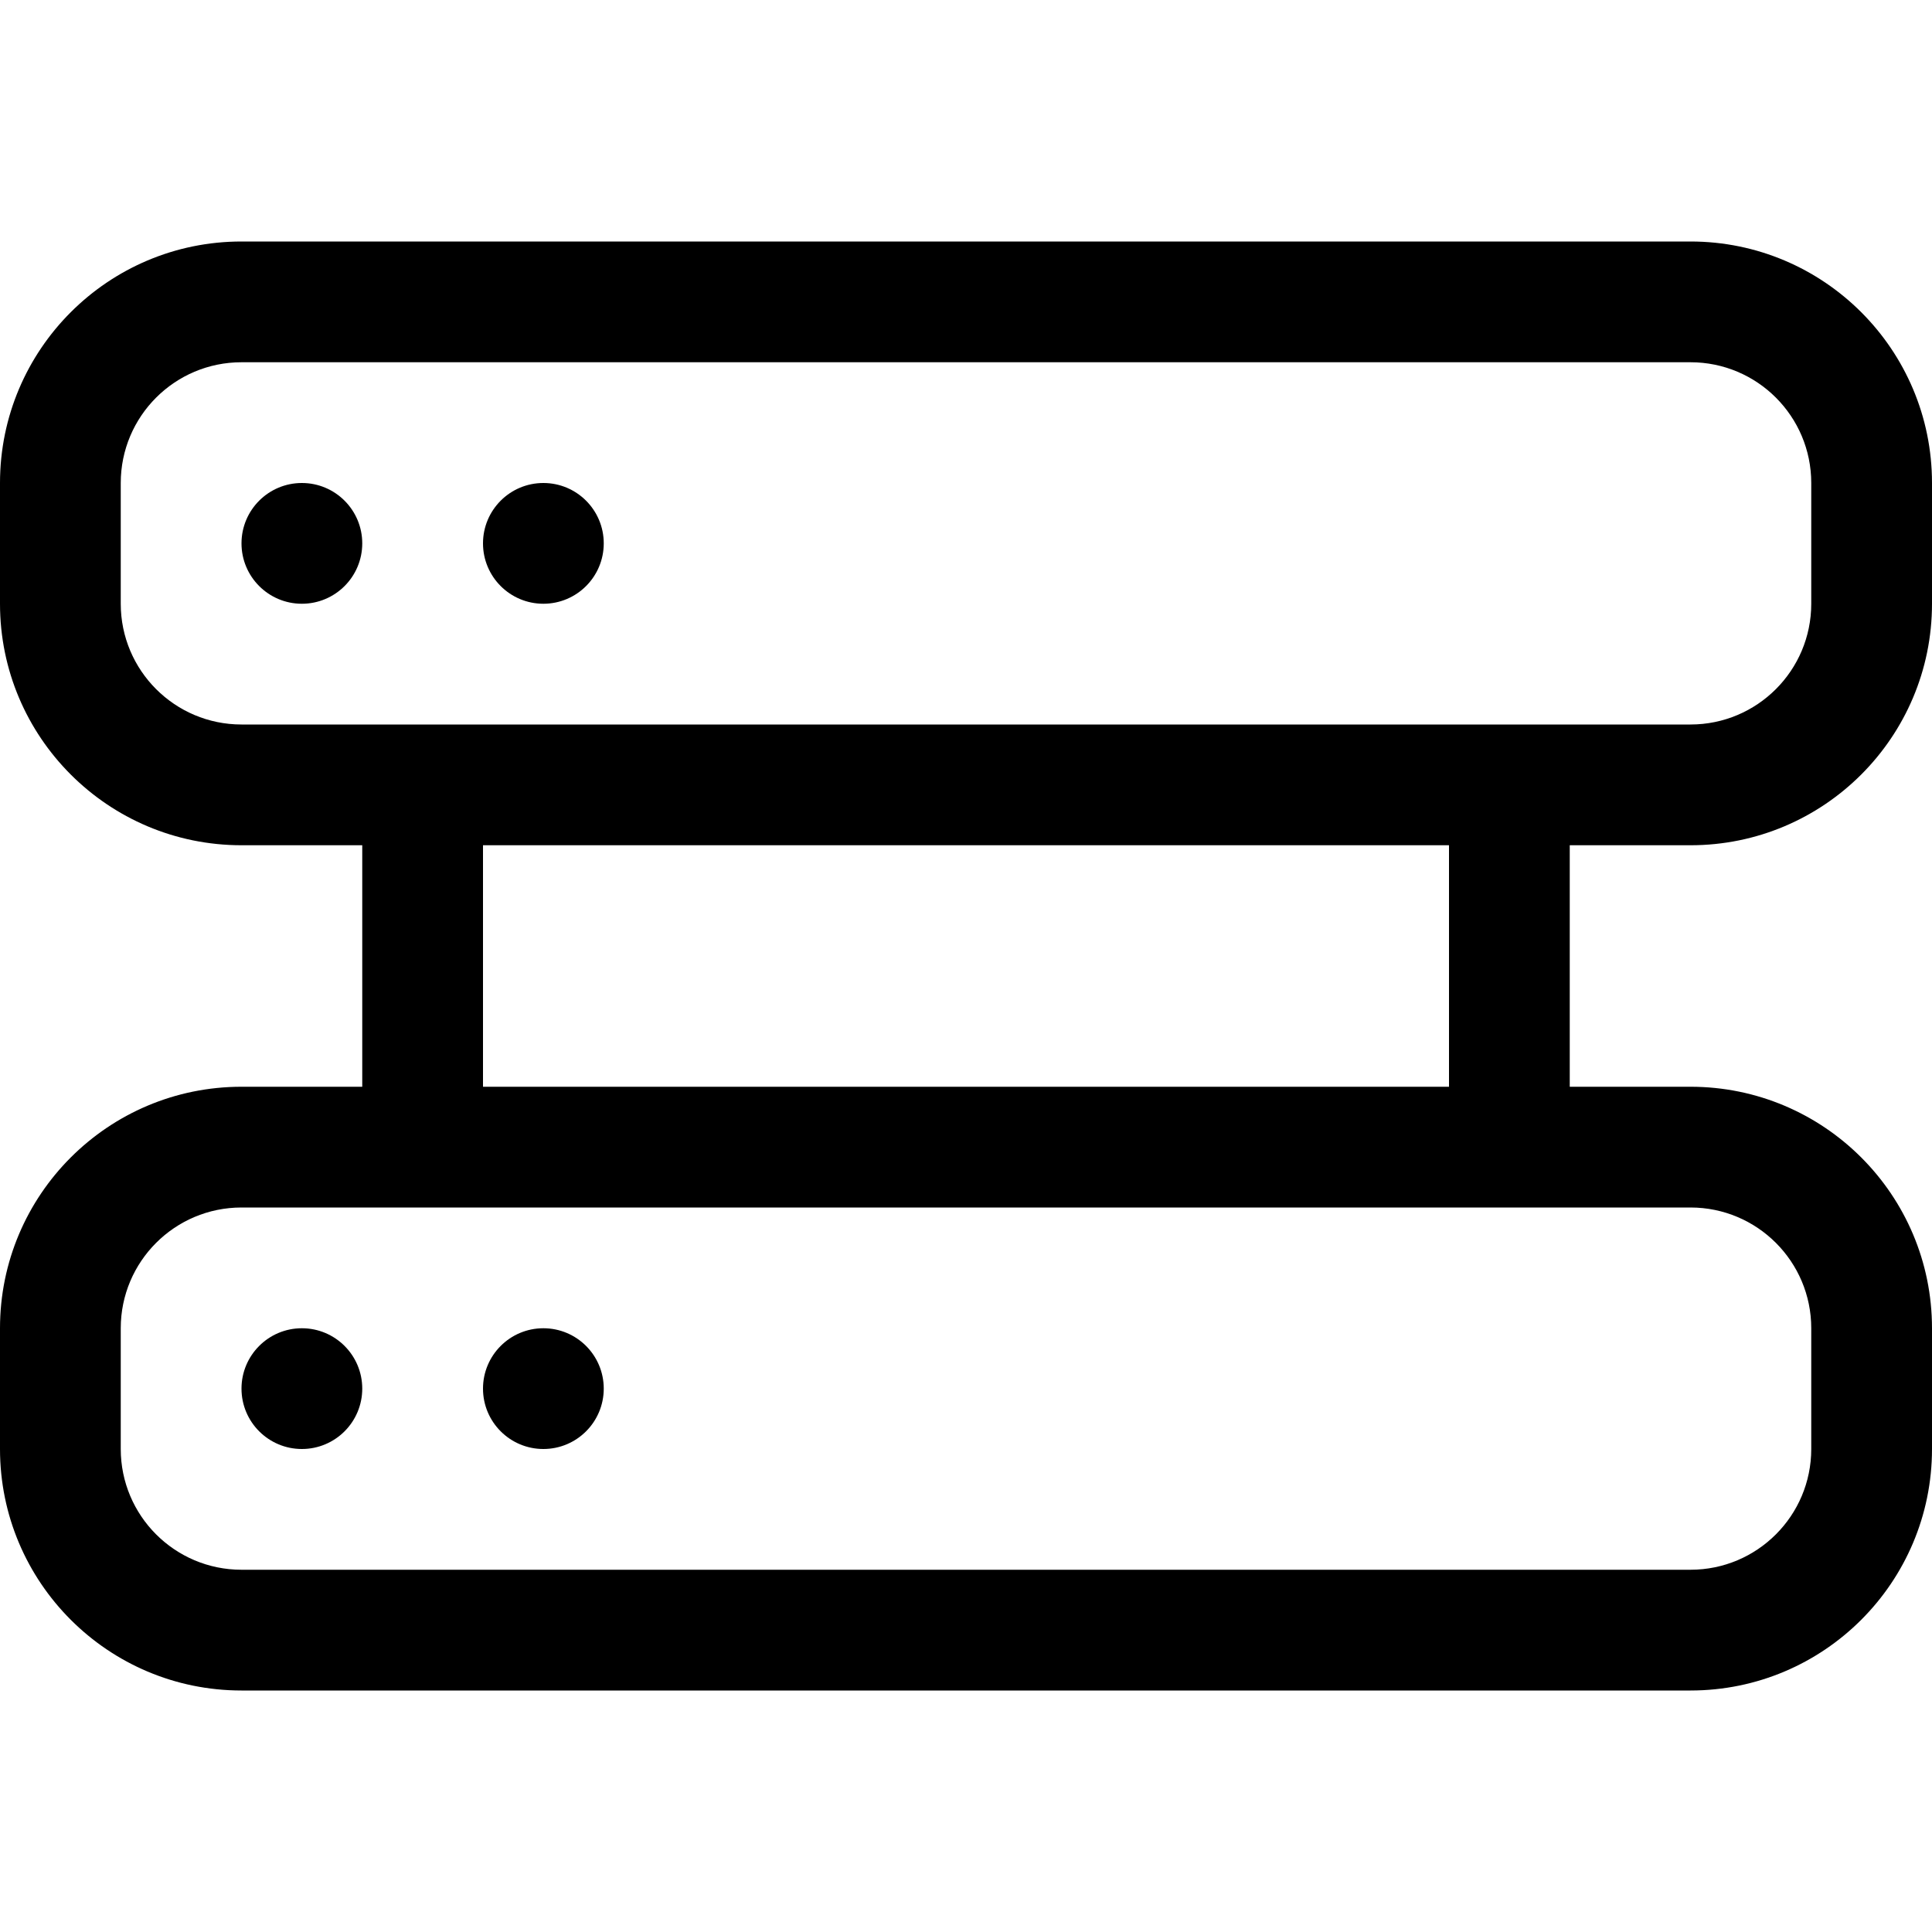
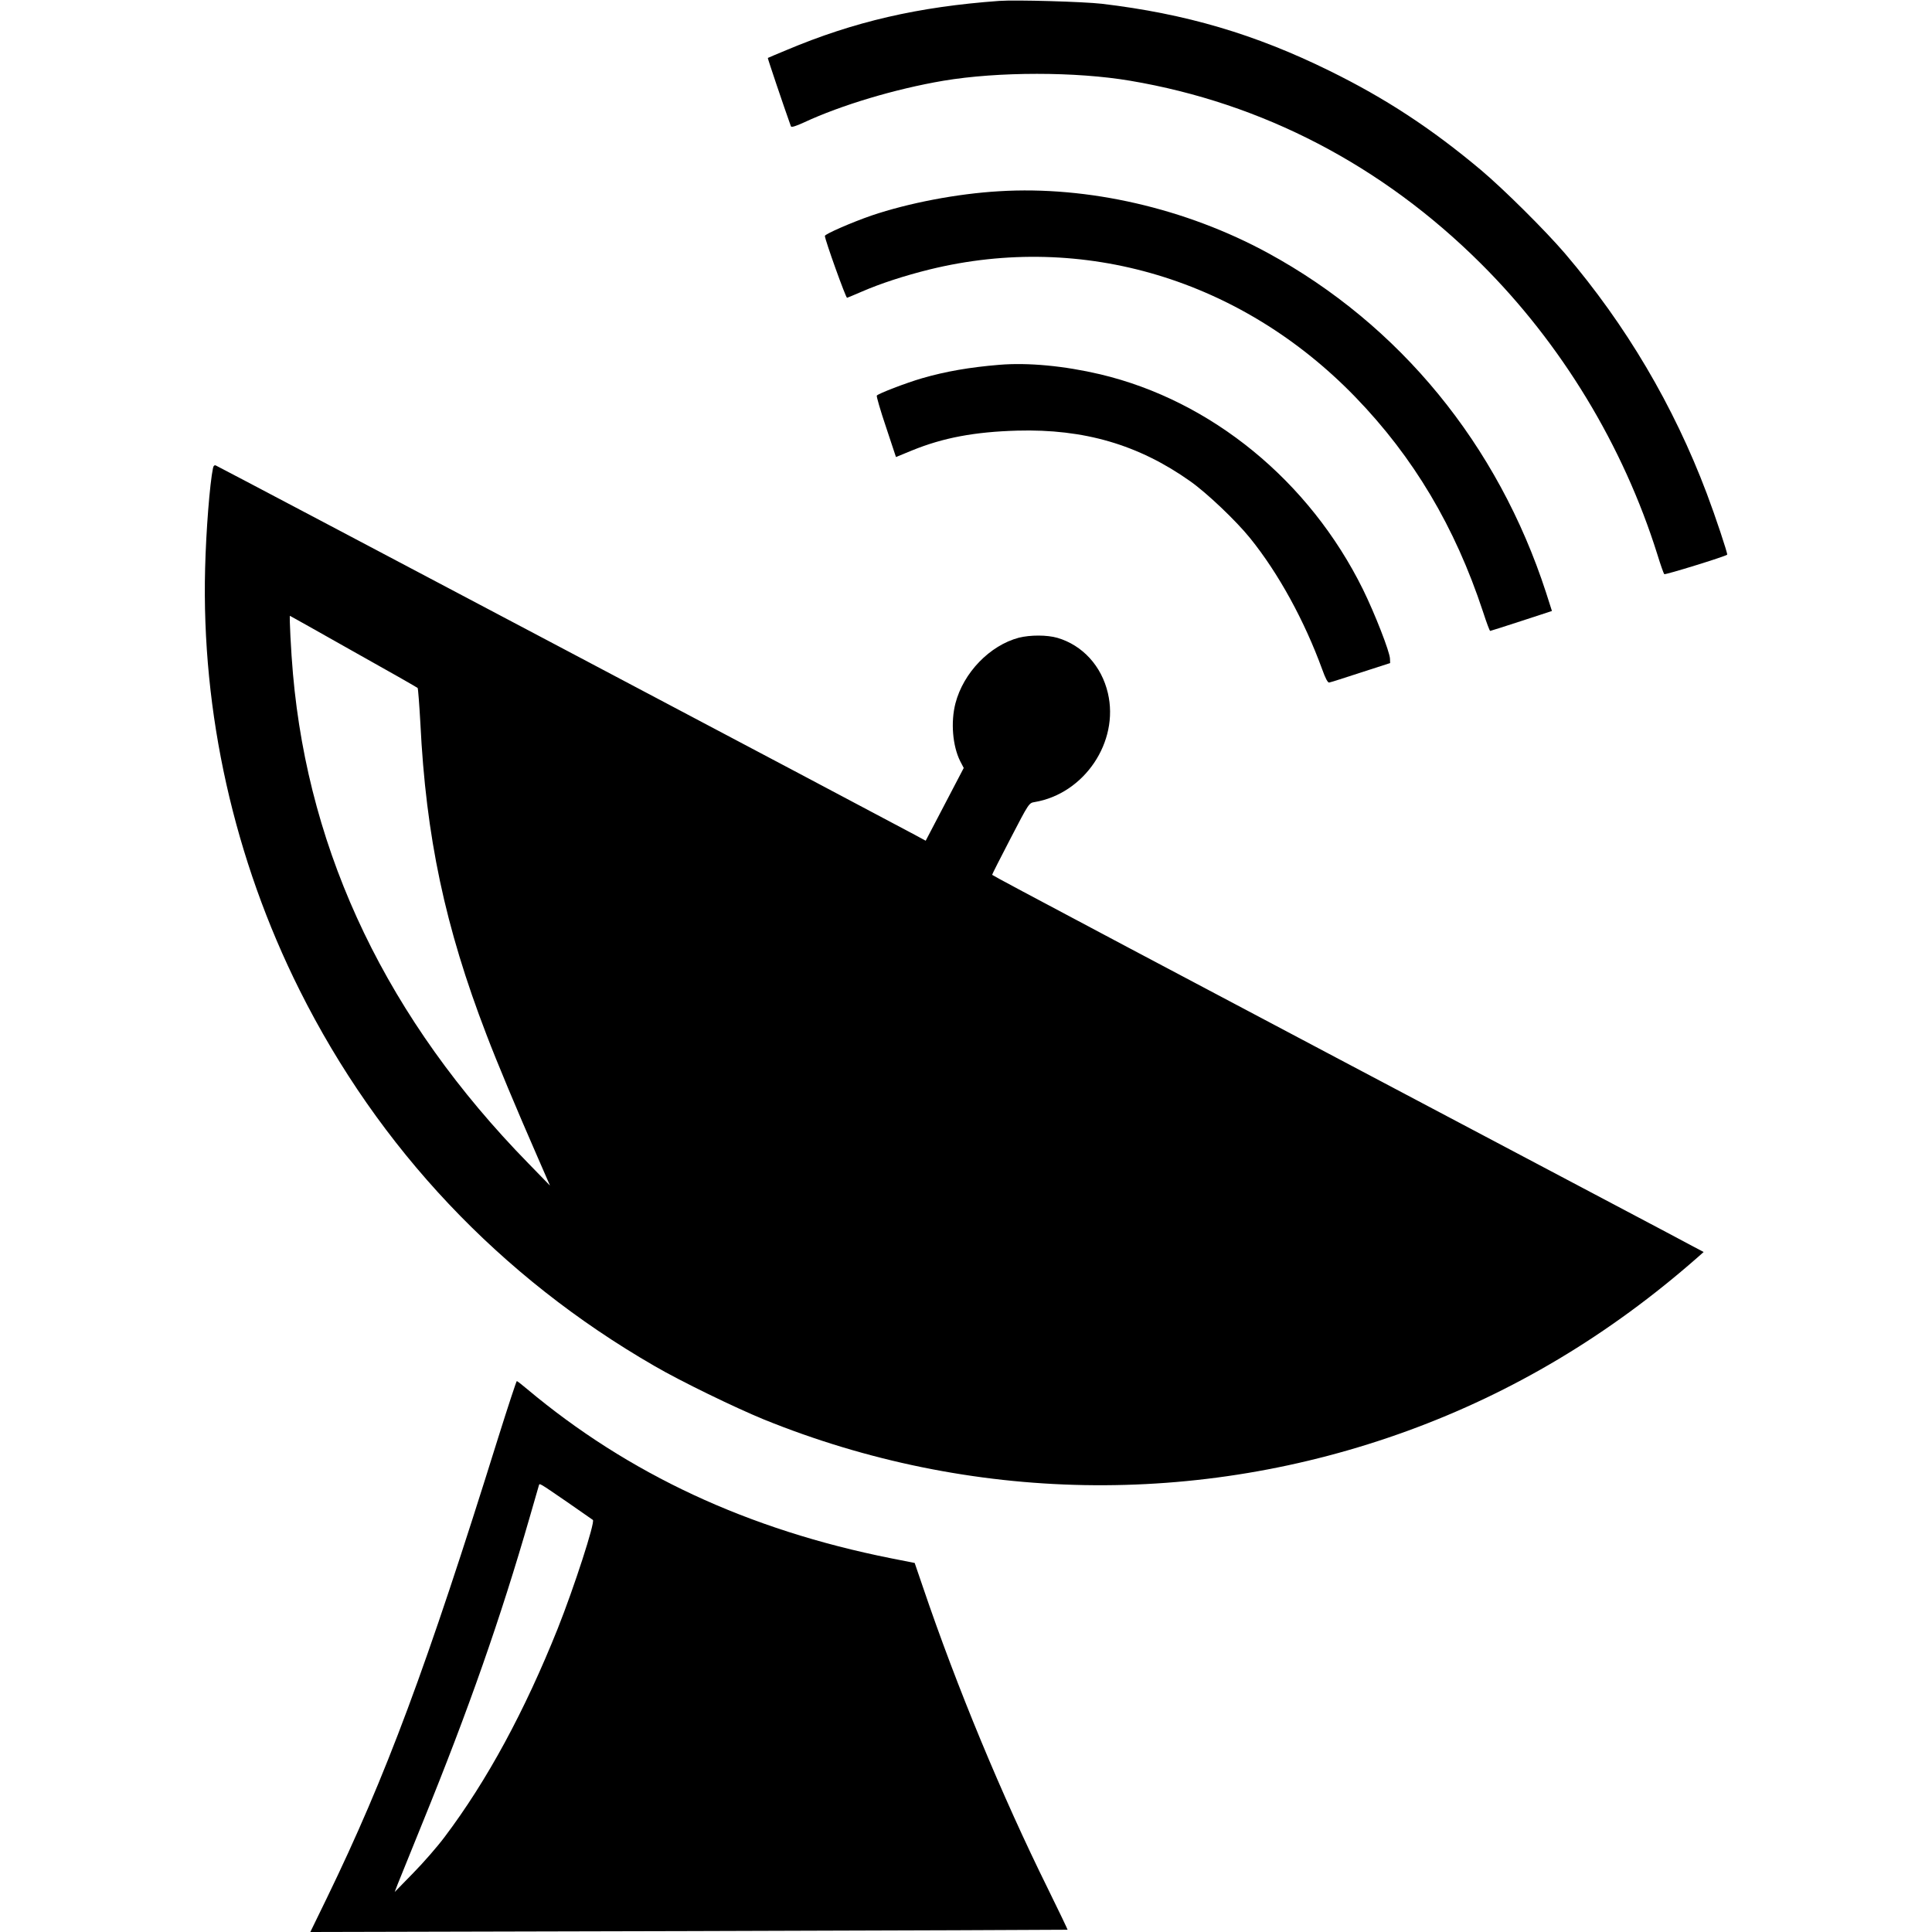
- <svg xmlns="http://www.w3.org/2000/svg" width="16" height="16" fill="currentColor" class="bi bi-hdd-rack" viewBox="0 0 16 16">
-   <path d="M4.5 5a.5.5 0 1 0 0-1 .5.5 0 0 0 0 1zM3 4.5a.5.5 0 1 1-1 0 .5.5 0 0 1 1 0zm2 7a.5.5 0 1 1-1 0 .5.5 0 0 1 1 0zm-2.5.5a.5.5 0 1 0 0-1 .5.5 0 0 0 0 1z" />
-   <path d="M2 2a2 2 0 0 0-2 2v1a2 2 0 0 0 2 2h1v2H2a2 2 0 0 0-2 2v1a2 2 0 0 0 2 2h12a2 2 0 0 0 2-2v-1a2 2 0 0 0-2-2h-1V7h1a2 2 0 0 0 2-2V4a2 2 0 0 0-2-2H2zm13 2v1a1 1 0 0 1-1 1H2a1 1 0 0 1-1-1V4a1 1 0 0 1 1-1h12a1 1 0 0 1 1 1zm0 7v1a1 1 0 0 1-1 1H2a1 1 0 0 1-1-1v-1a1 1 0 0 1 1-1h12a1 1 0 0 1 1 1zm-3-4v2H4V7h8z" />
+ <svg xmlns="http://www.w3.org/2000/svg" version="1.0" width="18" height="18" viewBox="0 0 1009 1280" preserveAspectRatio="xMidYMid meet">
+   <g transform="translate(0,1280) scale(0.1,-0.1)" fill="#000000" stroke="none">
+     <path d="M5265 12794 c-538 -39 -961 -137 -1410 -326 -66 -27 -121 -51 -123 -52 -2 -2 105 -319 153 -453 3 -8 30 0 87 26 247 115 605 222 923 276 363 61 878 61 1238 0 877 -148 1670 -561 2322 -1210 534 -531 944 -1206 1171 -1930 20 -66 41 -124 45 -129 5 -6 401 116 417 129 5 5 -78 254 -135 405 -220 583 -535 1116 -939 1590 -130 152 -410 430 -559 555 -328 275 -632 474 -1000 655 -495 244 -954 379 -1510 445 -123 14 -571 27 -680 19z" />
+     <path d="M5265 11533 c-278 -16 -601 -78 -846 -161 -133 -46 -309 -123 -309 -135 0 -25 139 -412 147 -410 4 1 49 20 98 41 124 54 284 106 450 147 1016 249 2065 -66 2820 -846 385 -398 659 -858 845 -1421 23 -71 44 -128 48 -128 3 0 96 30 207 66 l202 66 -39 122 c-319 981 -969 1774 -1843 2250 -544 296 -1192 445 -1780 409z" />
+     <path d="M5265 10383 c-195 -16 -356 -44 -511 -89 -107 -31 -291 -102 -300 -115 -3 -5 24 -99 61 -208 l66 -199 107 44 c206 84 415 123 697 131 443 12 803 -93 1145 -335 111 -78 305 -263 397 -377 189 -234 360 -547 478 -870 21 -59 37 -89 46 -87 8 1 102 31 209 66 l195 63 -1 29 c-2 47 -100 298 -179 459 -355 719 -1004 1250 -1740 1425 -238 56 -479 79 -670 63z" />
+     <path d="M56 9698 c-21 -100 -46 -417 -52 -663 -25 -957 192 -1927 626 -2795 524 -1048 1328 -1900 2351 -2490 173 -101 534 -276 724 -354 1366 -554 2879 -581 4265 -76 700 255 1337 636 1919 1147 l43 38 -248 132 c-3531 1866 -4465 2362 -4466 2367 0 4 55 112 122 241 121 233 122 235 159 241 330 55 562 399 486 722 -42 180 -168 317 -334 366 -69 20 -180 20 -256 1 -192 -51 -367 -231 -420 -435 -32 -124 -19 -281 31 -382 l24 -46 -126 -241 -126 -241 -72 39 c-126 69 -4616 2442 -4631 2447 -9 4 -16 -2 -19 -18z m930 -1214 c231 -129 422 -238 426 -242 3 -4 11 -108 18 -232 37 -754 163 -1350 438 -2065 70 -184 200 -494 336 -805 l85 -195 -144 148 c-929 950 -1453 2039 -1559 3242 -13 145 -25 385 -20 385 1 0 190 -106 420 -236z" />
+     <path d="M1945 3273 c-475 -1523 -743 -2241 -1135 -3049 l-109 -224 2507 6 c1379 4 2508 8 2510 9 1 1 -57 123 -130 271 -305 617 -603 1334 -830 2004 l-53 155 -157 31 c-948 189 -1741 559 -2413 1123 -33 28 -63 51 -66 51 -3 0 -59 -170 -124 -377z m460 -426 c88 -61 163 -113 168 -117 16 -14 -124 -446 -233 -720 -219 -547 -467 -1006 -749 -1380 -47 -63 -141 -171 -209 -240 l-122 -125 19 50 c11 28 86 212 166 410 304 747 516 1352 710 2025 31 107 58 201 60 208 6 16 -7 24 190 -111z" />
+   </g>
</svg>
